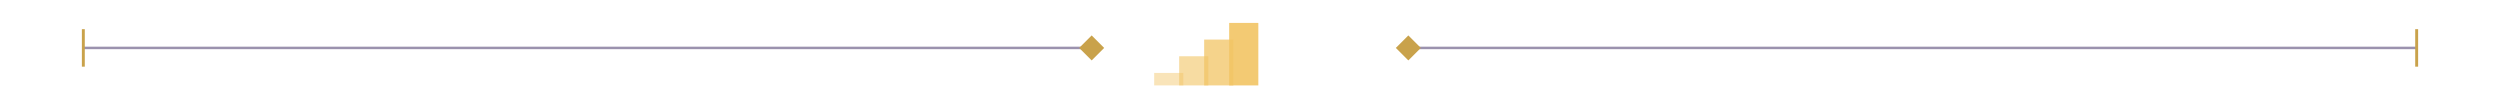
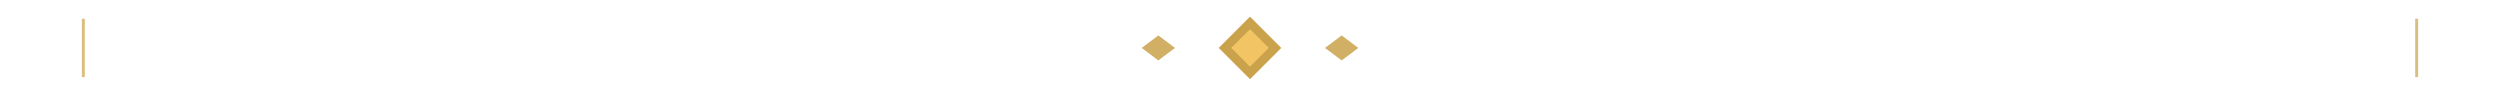
<svg xmlns="http://www.w3.org/2000/svg" viewBox="0 0 1200 46" width="1200" height="46">
-   <line x1="40" y1="23" x2="524" y2="23" stroke="#8A7FA0" stroke-width="1.2" opacity="0.85" />
-   <line x1="676" y1="23" x2="1160" y2="23" stroke="#8A7FA0" stroke-width="1.2" opacity="0.85" />
-   <line x1="40" y1="14" x2="40" y2="32" stroke="#C9A24B" stroke-width="1.4" />
-   <line x1="1160" y1="14" x2="1160" y2="32" stroke="#C9A24B" stroke-width="1.4" />
-   <path d="M 524 17 L 530 23 L 524 29 L 518 23 Z" fill="#C9A24B" />
-   <path d="M 676 17 L 682 23 L 676 29 L 670 23 Z" fill="#C9A24B" />
-   <rect x="554" y="35" width="14" height="6" fill="#F2C464" opacity="0.45" />
-   <rect x="566" y="27" width="14" height="14" fill="#F2C464" opacity="0.60" />
-   <rect x="578" y="19" width="14" height="22" fill="#F2C464" opacity="0.75" />
-   <rect x="590" y="11" width="14" height="30" fill="#F2C464" opacity="0.90" />
+   <defs>
+     <linearGradient id="gd_ekspozicii" x1="0" y1="0" x2="1" y2="0">
+       <stop offset="0" stop-color="#8A7FA0" stop-opacity="0" />
+       <stop offset="0.16" stop-color="#8A7FA0" />
+       <stop offset="0.84" stop-color="#8A7FA0" />
+       <stop offset="1" stop-color="#8A7FA0" stop-opacity="0" />
+     </linearGradient>
+   </defs>
+   <line x1="40" y1="23" x2="540" y2="23" stroke="url(#gd_ekspozicii)" stroke-width="1.6" />
+   <line x1="660" y1="23" x2="1160" y2="23" stroke="url(#gd_ekspozicii)" stroke-width="1.6" />
+   <path d="M 600 8 L 615 23 L 600 38 L 585 23 Z" fill="#C9A24B" />
+   <path d="M 600 14 L 609 23 L 600 32 L 591 23 Z" fill="#F2C464" />
+   <path d="M 556 17 L 564 23 L 556 29 L 548 23 Z" fill="#C9A24B" opacity="0.85" />
+   <path d="M 644 17 L 652 23 L 644 29 L 636 23 Z" fill="#C9A24B" opacity="0.85" />
+   <line x1="40" y1="9" x2="40" y2="37" stroke="#C9A24B" stroke-width="1.4" opacity="0.7" />
+   <line x1="1160" y1="9" x2="1160" y2="37" stroke="#C9A24B" stroke-width="1.4" opacity="0.7" />
</svg>
